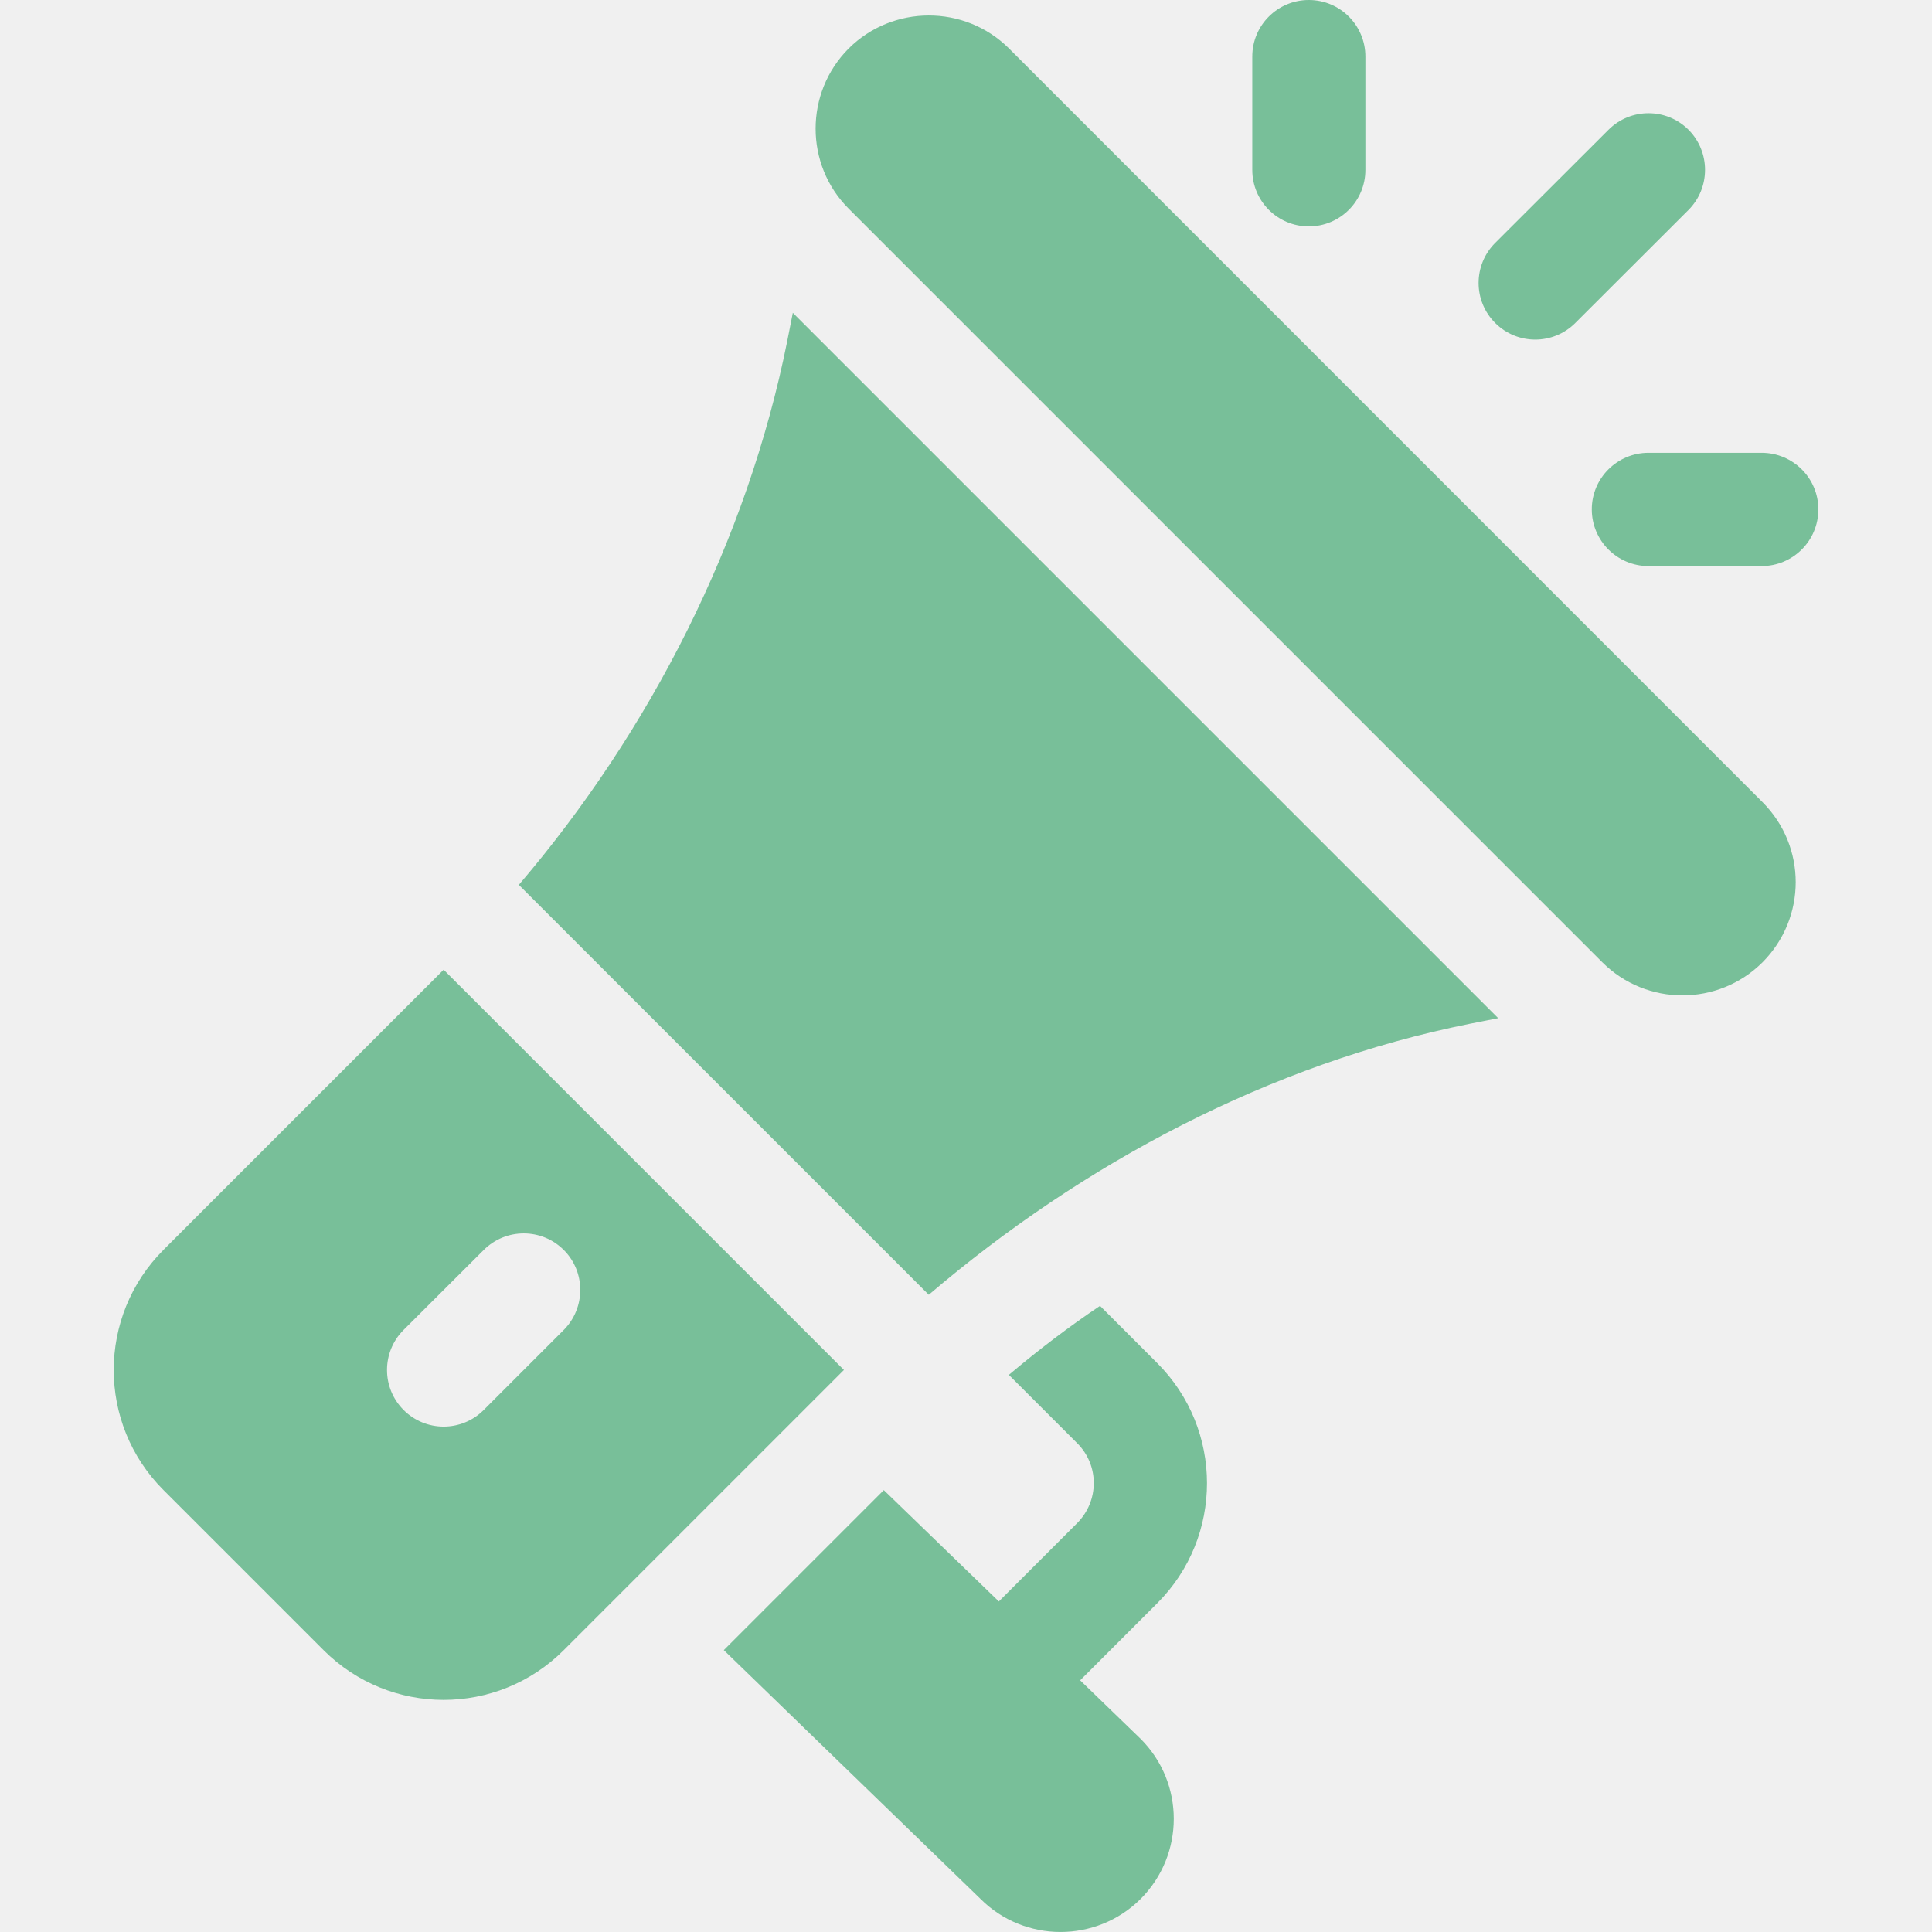
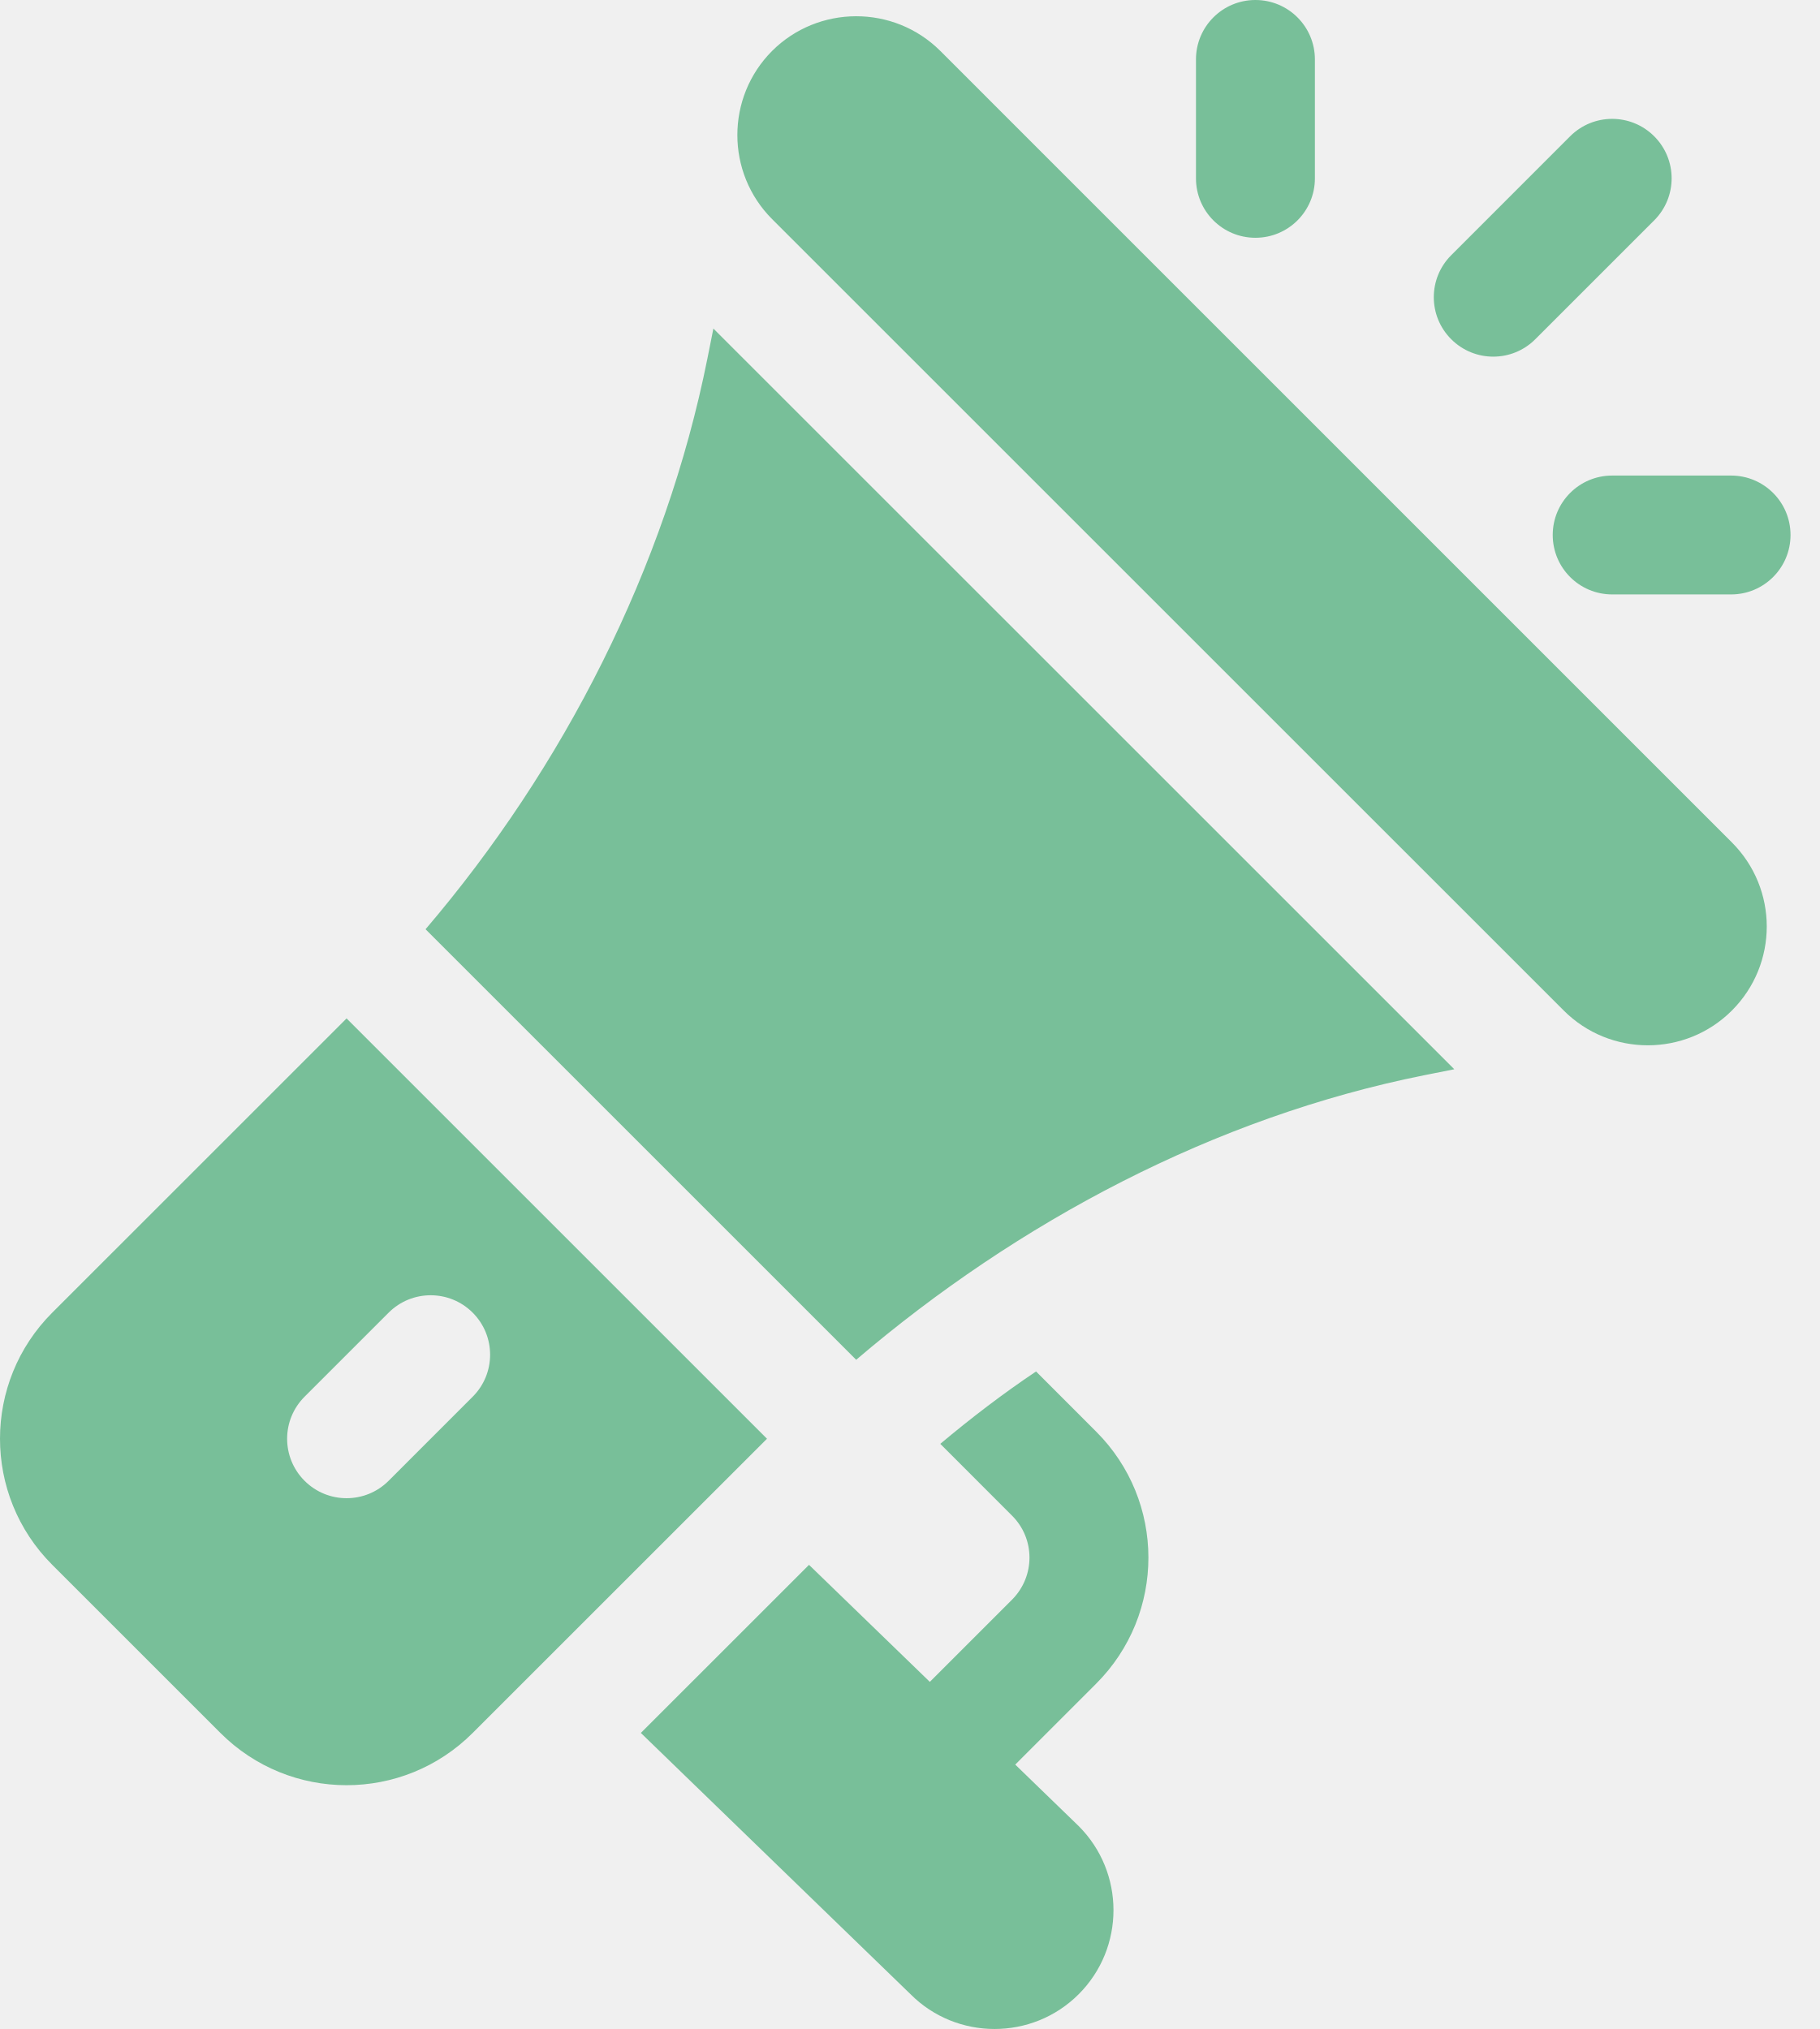
- <svg xmlns="http://www.w3.org/2000/svg" width="11" height="11" viewBox="0 0 11 11" fill="none">
-   <g clip-path="url(#clip0_157_278)">
-     <path d="M10.035 4.567L5.745 0.276C5.492 0.024 5.082 0.027 4.832 0.276C4.581 0.528 4.581 0.937 4.832 1.188L9.123 5.479C9.375 5.73 9.783 5.73 10.035 5.479C10.287 5.226 10.287 4.819 10.035 4.567ZM4.514 1.781L4.482 1.943C4.254 3.081 3.702 4.162 2.954 5.038L5.288 7.372C6.164 6.624 7.23 6.057 8.368 5.829L8.53 5.797L4.514 1.781ZM2.526 5.521L0.931 7.116C0.554 7.493 0.552 8.105 0.931 8.484L1.842 9.395C2.219 9.772 2.831 9.774 3.21 9.395L4.805 7.8L2.526 5.521ZM2.754 8.028C2.628 8.154 2.424 8.154 2.298 8.028C2.172 7.902 2.172 7.698 2.298 7.572L2.754 7.117C2.88 6.991 3.084 6.991 3.21 7.117C3.335 7.242 3.335 7.446 3.21 7.572L2.754 8.028ZM6.15 9.567L6.589 9.128C6.967 8.75 6.966 8.138 6.589 7.761L6.263 7.435C6.083 7.556 5.911 7.687 5.744 7.828L6.133 8.217C6.259 8.342 6.259 8.545 6.133 8.672L5.687 9.118L5.032 8.484L4.121 9.395L5.583 10.812C5.833 11.062 6.242 11.063 6.494 10.812C6.746 10.56 6.746 10.151 6.494 9.9L6.15 9.567ZM7.452 0C7.274 0 7.13 0.144 7.13 0.322V0.967C7.13 1.145 7.274 1.289 7.452 1.289C7.63 1.289 7.774 1.145 7.774 0.967V0.322C7.774 0.144 7.63 0 7.452 0ZM10.03 2.578H9.386C9.208 2.578 9.063 2.722 9.063 2.9C9.063 3.079 9.208 3.223 9.386 3.223H10.03C10.208 3.223 10.353 3.079 10.353 2.9C10.353 2.722 10.208 2.578 10.03 2.578ZM9.614 0.739C9.488 0.613 9.284 0.613 9.158 0.739L8.513 1.383C8.387 1.509 8.387 1.713 8.513 1.839C8.639 1.965 8.843 1.965 8.969 1.839L9.614 1.195C9.739 1.069 9.739 0.865 9.614 0.739Z" fill="#78BF99" />
-   </g>
-   <defs>
-     <clipPath id="clip0_157_278">
-       <rect width="11" height="11" fill="white" />
-     </clipPath>
-   </defs>
+ <svg xmlns="http://www.w3.org/2000/svg" width="52" height="58" viewBox="0 0 52 58" fill="none">
+   <path d="M49.496 24.081L26.875 1.457C25.541 0.126 23.383 0.142 22.067 1.455C20.742 2.783 20.742 4.938 22.067 6.264L44.691 28.887C46.016 30.212 48.171 30.212 49.496 28.887C50.825 27.558 50.825 25.41 49.496 24.081ZM20.388 9.392L20.218 10.245C19.019 16.244 16.104 21.944 12.162 26.563L24.469 38.87C29.088 34.929 34.709 31.936 40.708 30.735L41.563 30.565L20.388 9.392ZM9.905 29.112L1.494 37.522C-0.494 39.509 -0.502 42.736 1.494 44.732L6.299 49.537C8.287 51.525 11.514 51.533 13.509 49.537L21.92 41.127L9.905 29.112ZM11.107 42.329C10.443 42.993 9.368 42.993 8.704 42.329C8.04 41.665 8.04 40.59 8.704 39.926L11.107 37.523C11.77 36.86 12.846 36.86 13.509 37.523C14.173 38.187 14.173 39.263 13.509 39.926L11.107 42.329ZM29.015 50.442L31.326 48.13C33.322 46.135 33.316 42.908 31.326 40.922L29.61 39.204C28.66 39.841 27.754 40.534 26.873 41.273L28.924 43.326C29.586 43.985 29.59 45.057 28.924 45.727L26.574 48.077L23.121 44.732L18.315 49.537L26.025 57.008C27.34 58.327 29.5 58.334 30.828 57.006C32.154 55.681 32.154 53.525 30.828 52.199L29.015 50.442ZM35.879 0C34.94 0 34.18 0.76 34.18 1.699V5.098C34.18 6.037 34.94 6.797 35.879 6.797C36.819 6.797 37.579 6.037 37.579 5.098V1.699C37.579 0.76 36.819 0 35.879 0ZM49.473 13.594H46.075C45.136 13.594 44.376 14.354 44.376 15.293C44.376 16.232 45.136 16.992 46.075 16.992H49.473C50.412 16.992 51.172 16.232 51.172 15.293C51.172 14.354 50.412 13.594 49.473 13.594ZM47.276 3.896C46.612 3.232 45.537 3.232 44.873 3.896L41.475 7.295C40.811 7.958 40.811 9.034 41.475 9.697C42.139 10.361 43.214 10.361 43.878 9.697L47.276 6.299C47.94 5.635 47.94 4.56 47.276 3.896Z" fill="#78BF99" />
</svg>
